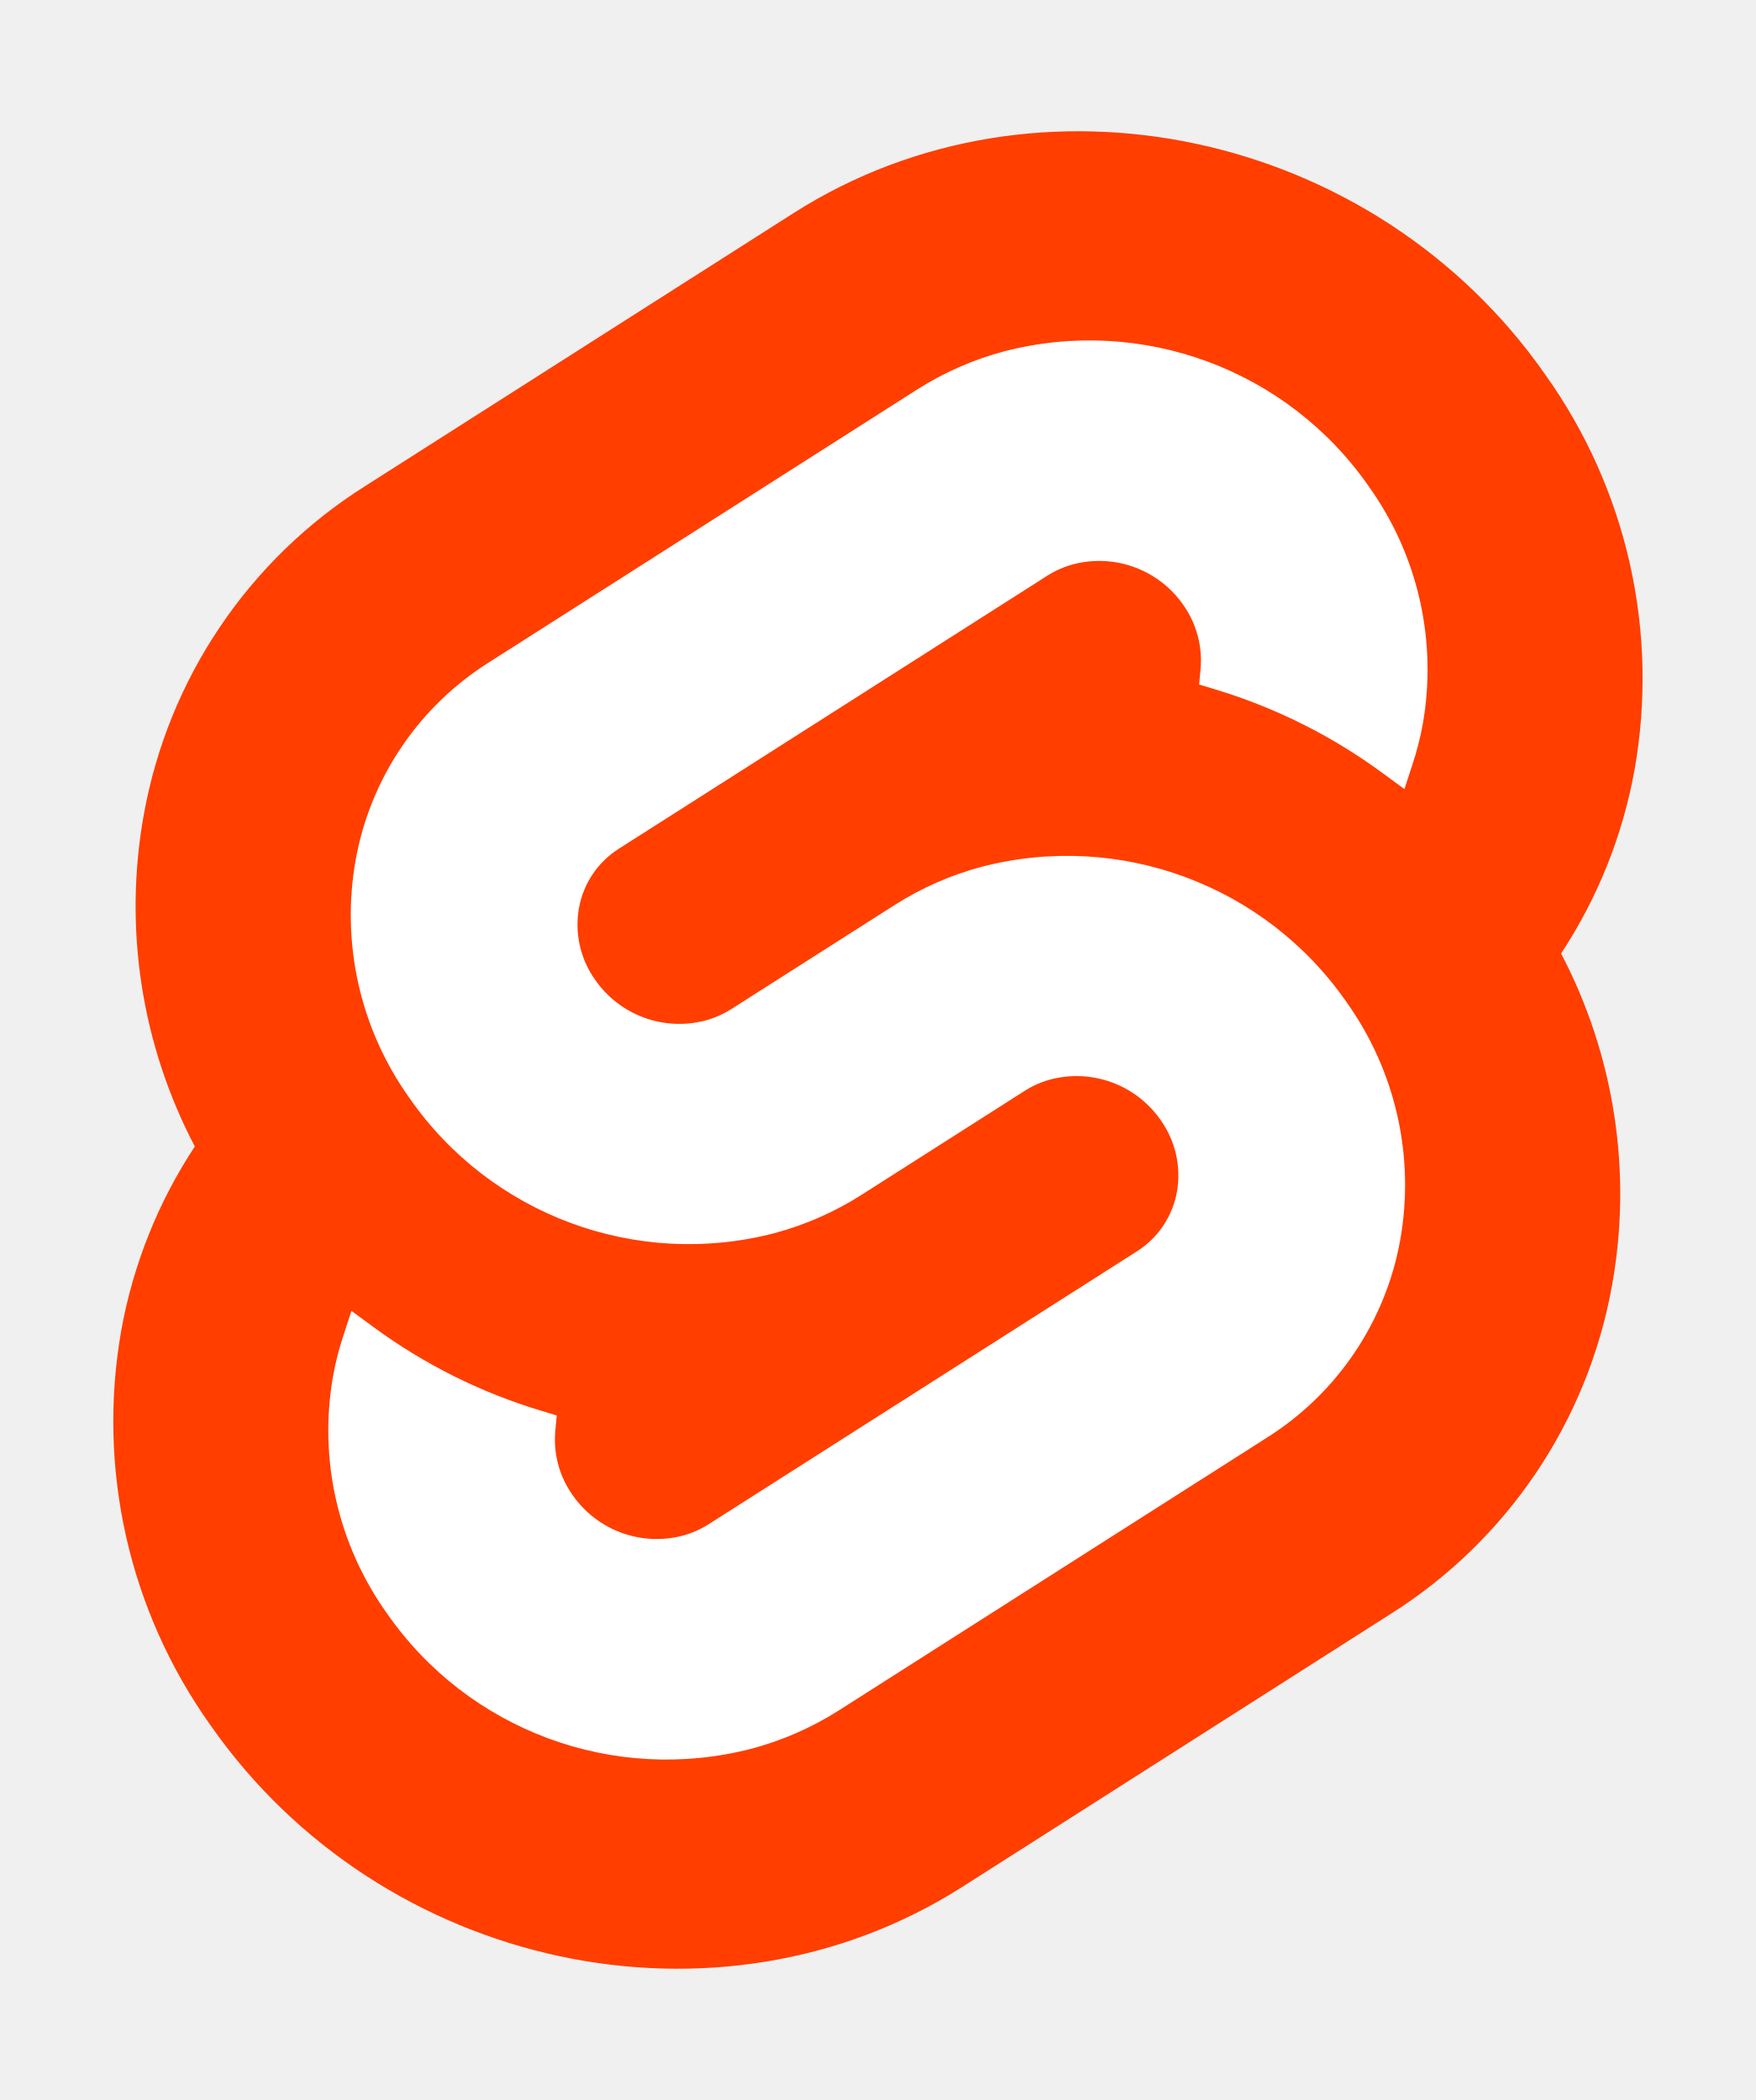
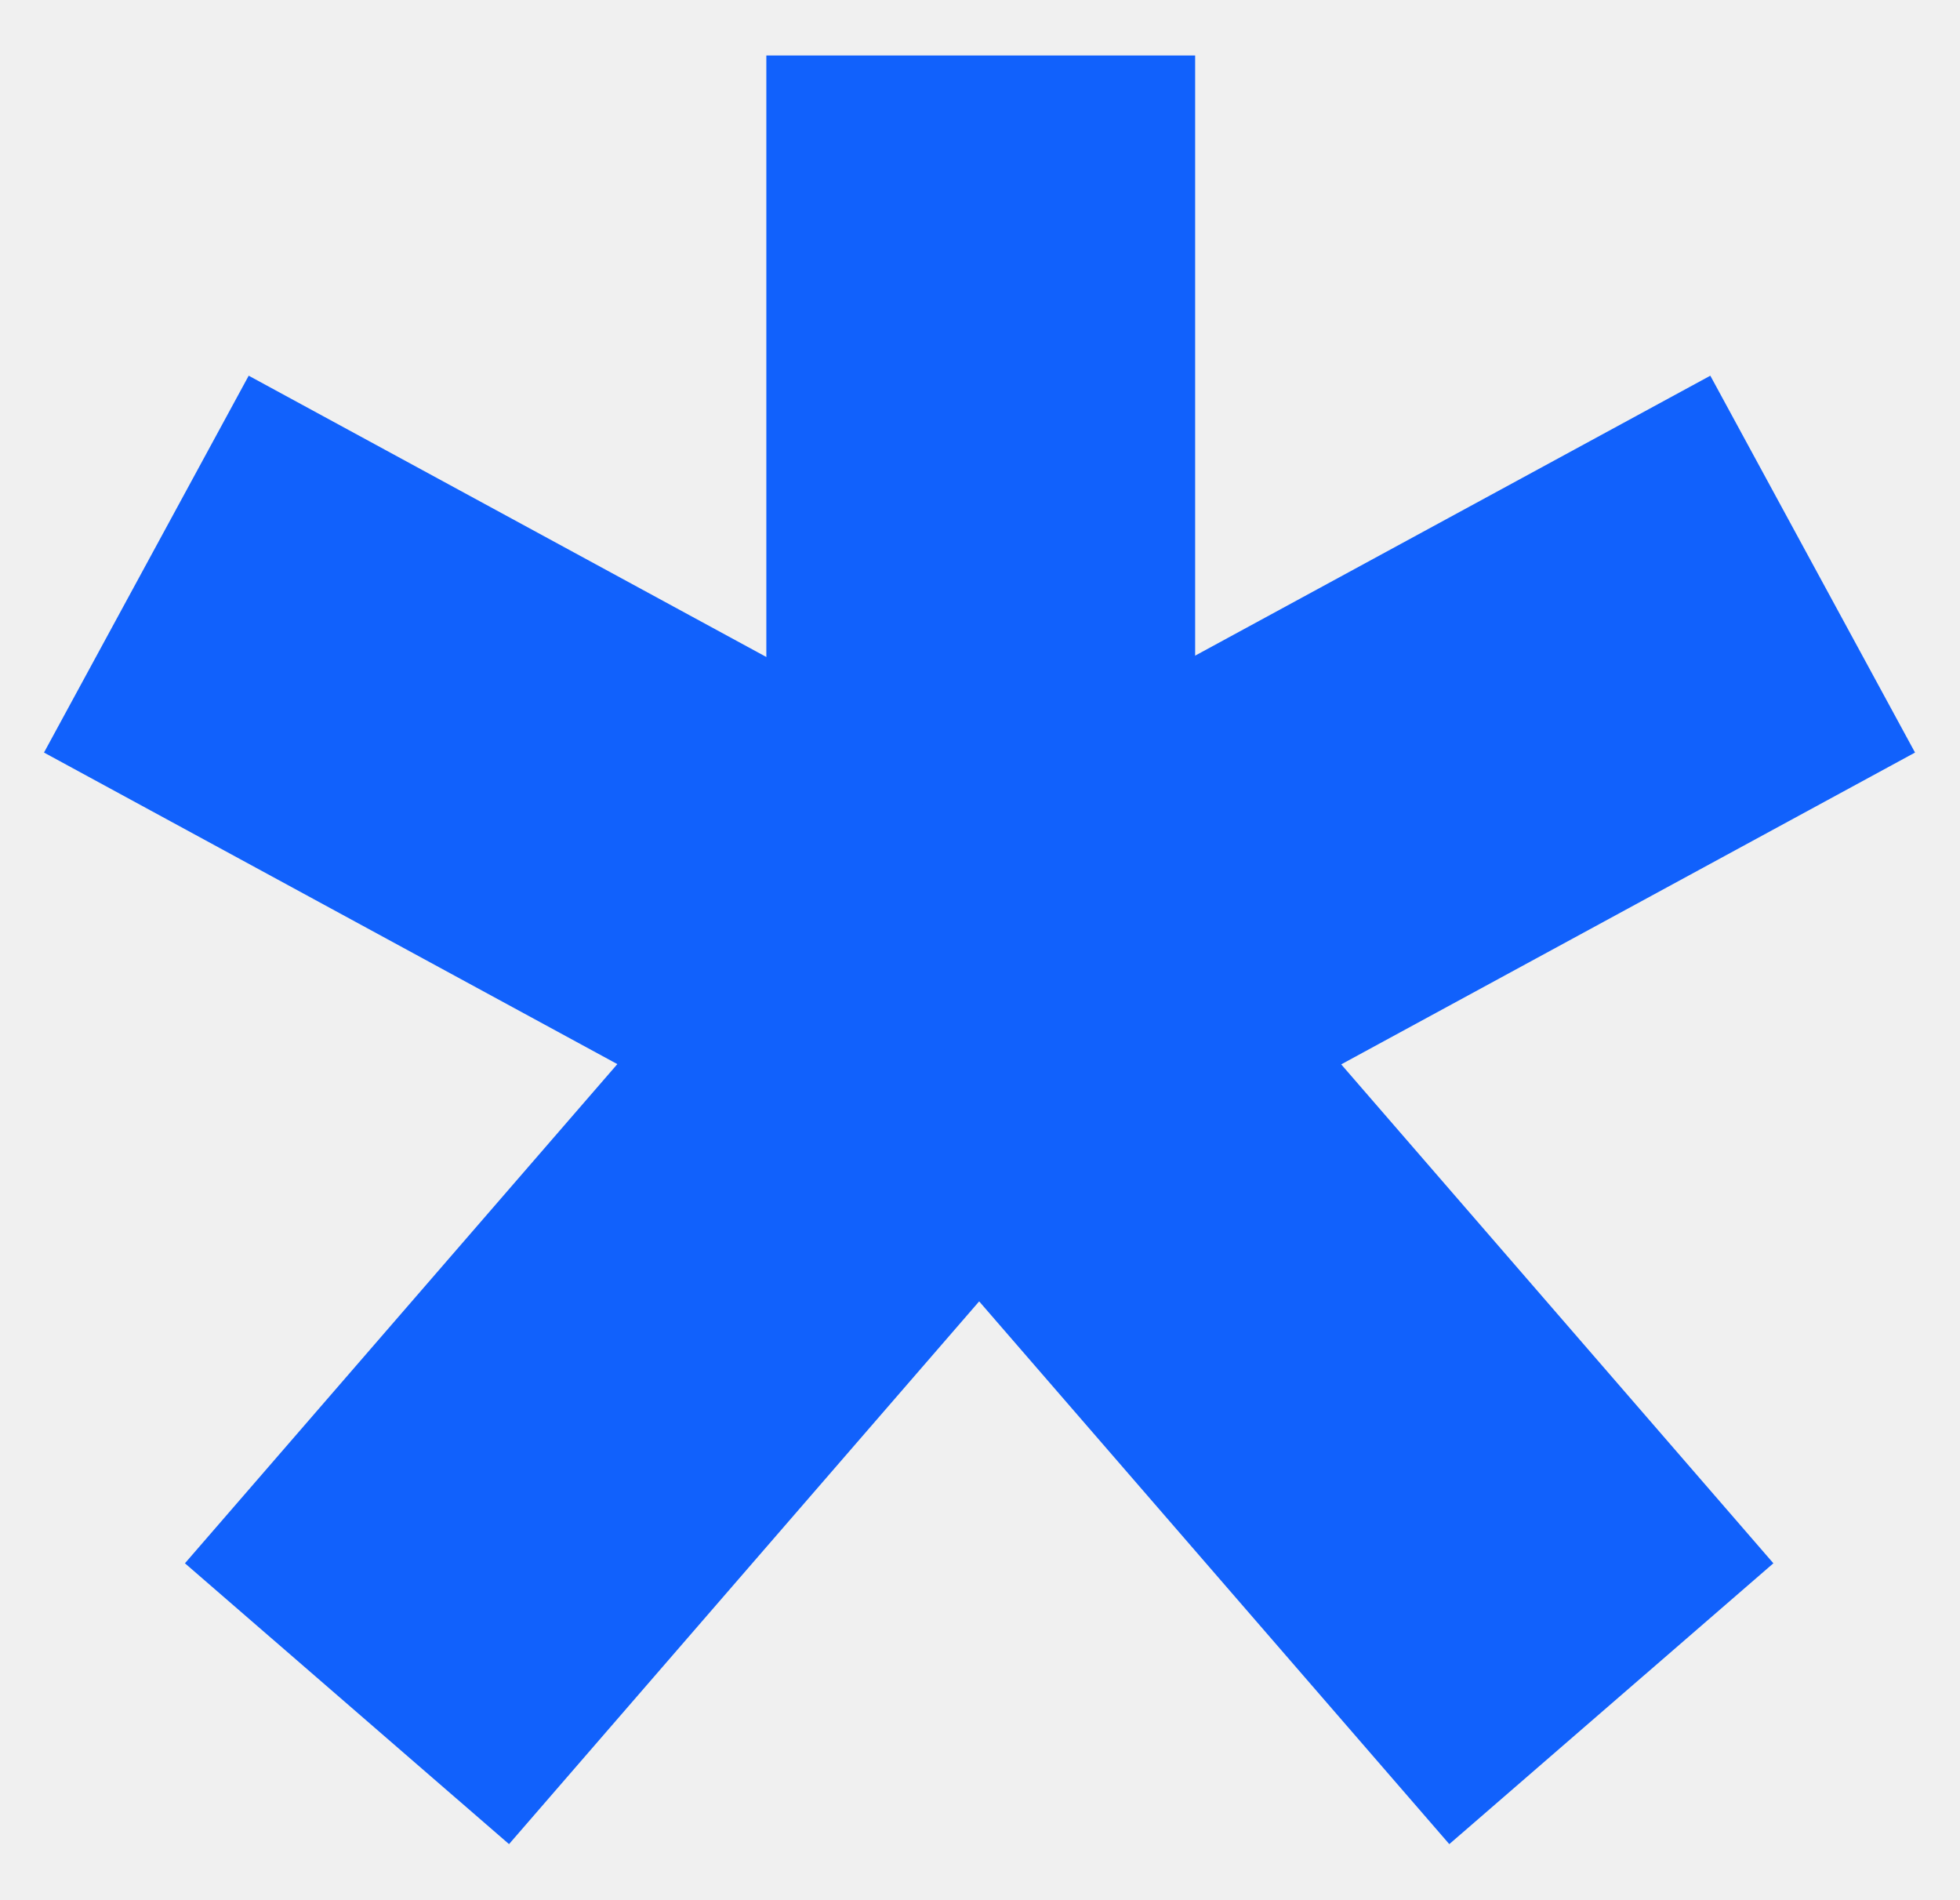
- <svg xmlns="http://www.w3.org/2000/svg" width="107" height="128" viewBox="0 0 107 128">
-   <path d="M94.157 22.819c-10.4-14.885-30.94-19.297-45.792-9.835L22.282 29.608A29.92 29.92 0 0 0 8.764 49.65a31.5 31.5 0 0 0 3.108 20.231 30 30 0 0 0-4.477 11.183 31.9 31.9 0 0 0 5.448 24.116c10.402 14.887 30.942 19.297 45.791 9.835l26.083-16.624A29.92 29.92 0 0 0 98.235 78.35a31.53 31.53 0 0 0-3.105-20.232 30 30 0 0 0 4.474-11.182 31.88 31.88 0 0 0-5.447-24.116" style="fill:#ff3e00" />
-   <path d="M45.817 106.582a20.72 20.72 0 0 1-22.237-8.243 19.17 19.17 0 0 1-3.277-14.503 18 18 0 0 1 .624-2.435l.49-1.498 1.337.981a33.6 33.6 0 0 0 10.203 5.098l.97.294-.09.968a5.85 5.85 0 0 0 1.052 3.878 6.24 6.24 0 0 0 6.695 2.485 5.8 5.8 0 0 0 1.603-.704L69.27 76.28a5.43 5.43 0 0 0 2.45-3.631 5.8 5.8 0 0 0-.987-4.371 6.24 6.24 0 0 0-6.698-2.487 5.7 5.7 0 0 0-1.6.704l-9.953 6.345a19 19 0 0 1-5.296 2.326 20.72 20.72 0 0 1-22.237-8.243 19.17 19.17 0 0 1-3.277-14.502 17.99 17.99 0 0 1 8.13-12.052l26.081-16.623a19 19 0 0 1 5.3-2.329 20.72 20.72 0 0 1 22.237 8.243 19.17 19.17 0 0 1 3.277 14.503 18 18 0 0 1-.624 2.435l-.49 1.498-1.337-.98a33.6 33.6 0 0 0-10.203-5.1l-.97-.294.09-.968a5.86 5.86 0 0 0-1.052-3.878 6.24 6.24 0 0 0-6.696-2.485 5.8 5.8 0 0 0-1.602.704L37.73 51.72a5.42 5.42 0 0 0-2.449 3.63 5.79 5.79 0 0 0 .986 4.372 6.24 6.24 0 0 0 6.698 2.486 5.8 5.8 0 0 0 1.602-.704l9.952-6.342a19 19 0 0 1 5.295-2.328 20.72 20.72 0 0 1 22.237 8.242 19.17 19.17 0 0 1 3.277 14.503 18 18 0 0 1-8.13 12.053l-26.081 16.622a19 19 0 0 1-5.3 2.328" style="fill:#fff" />
+ <svg xmlns="http://www.w3.org/2000/svg" width="100%" height="100%" viewBox="0 0 3980 3857" version="1.1" xml:space="preserve" style="fill-rule:evenodd;clip-rule:evenodd;stroke-linejoin:round;stroke-miterlimit:2;">
+   <rect id="Artboard1" x="0" y="1.14" width="3978" height="3854.39" style="fill:none;" />
+   <g>
+     <rect x="1556.14" y="112.684" width="870.726" height="1970.74" style="fill:#1161fc;" />
+     <path d="M1702.24,2311.9l1240.73,1432.08l658.092,-570.157l-1240.73,-1432.08l-658.091,570.157Z" style="fill:#1161fc;" />
+     <path d="M2274.36,2311.9l-1240.73,1432.08l-658.091,-570.157l1240.73,-1432.08l658.092,570.157Z" style="fill:#1161fc;" />
+     <path d="M2169.94,1667.31l-1664.94,-904.558l-415.676,765.1l1664.94,904.558l415.676,-765.1Z" style="fill:#1161fc;" />
+     <path d="M1808.06,1667.31l1664.94,-904.558l415.676,765.1l-1664.94,904.558l-415.676,-765.1Z" style="fill:#1161fc;" />
+   </g>
</svg>
